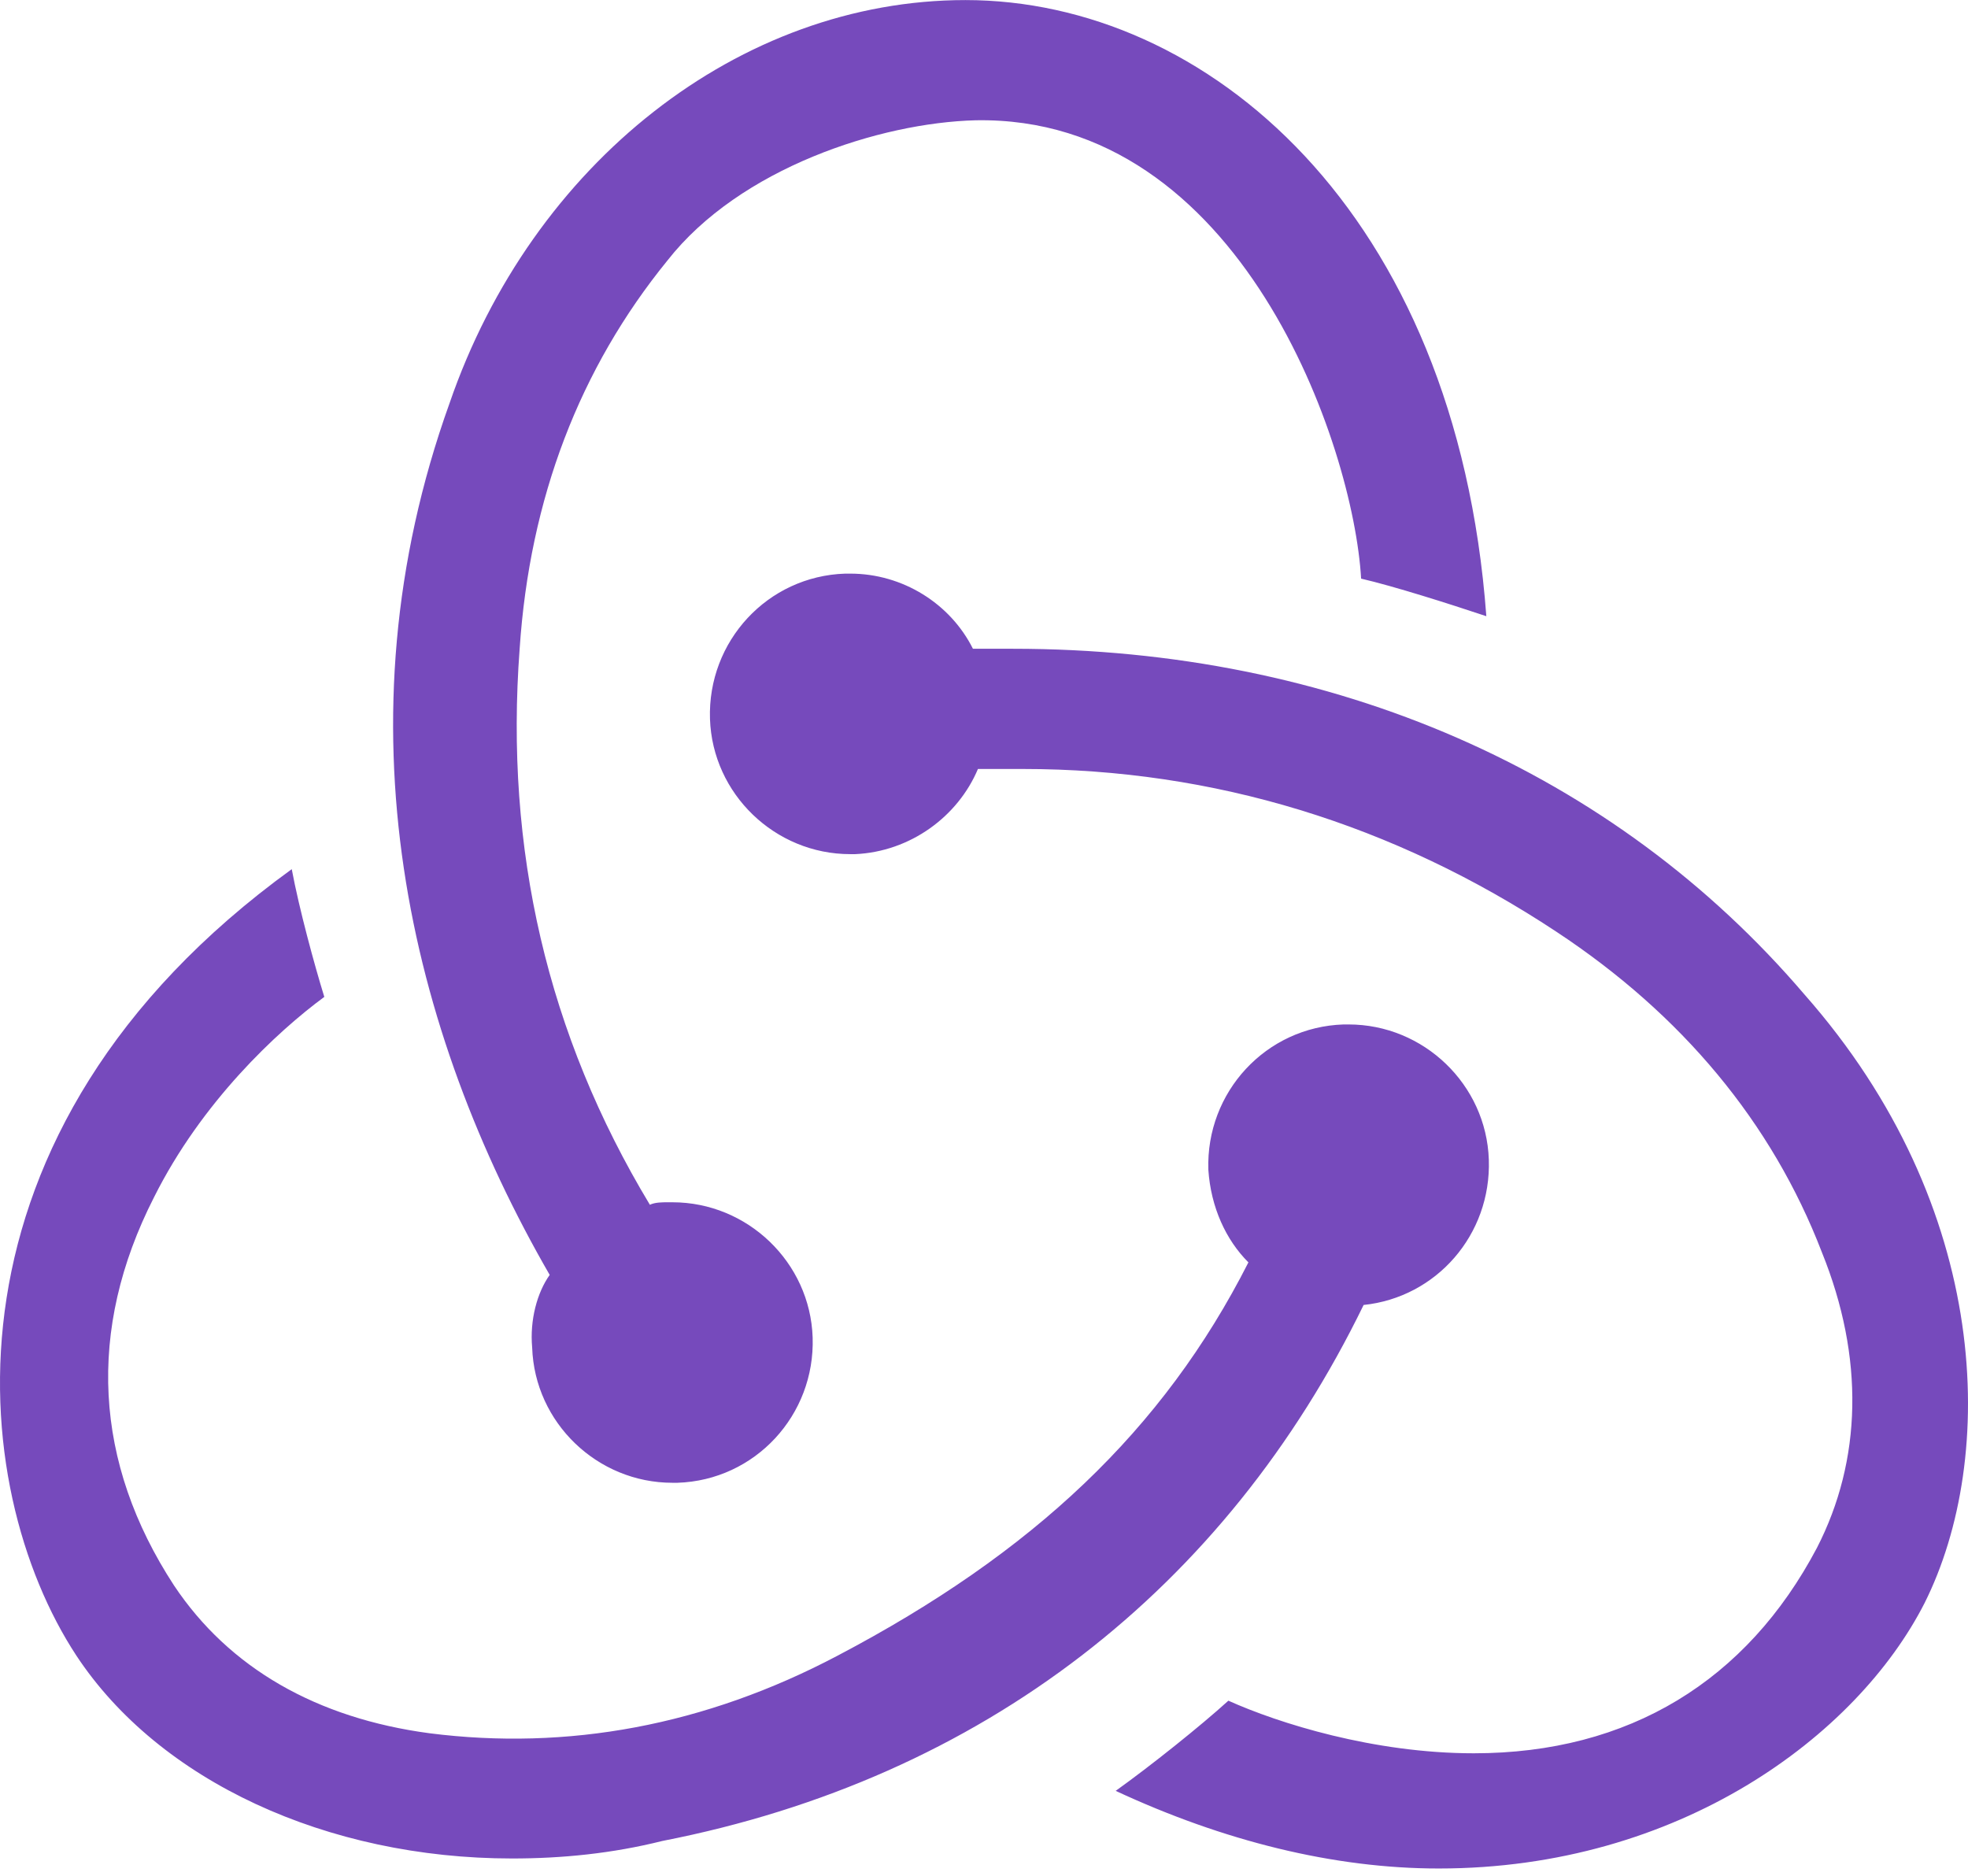
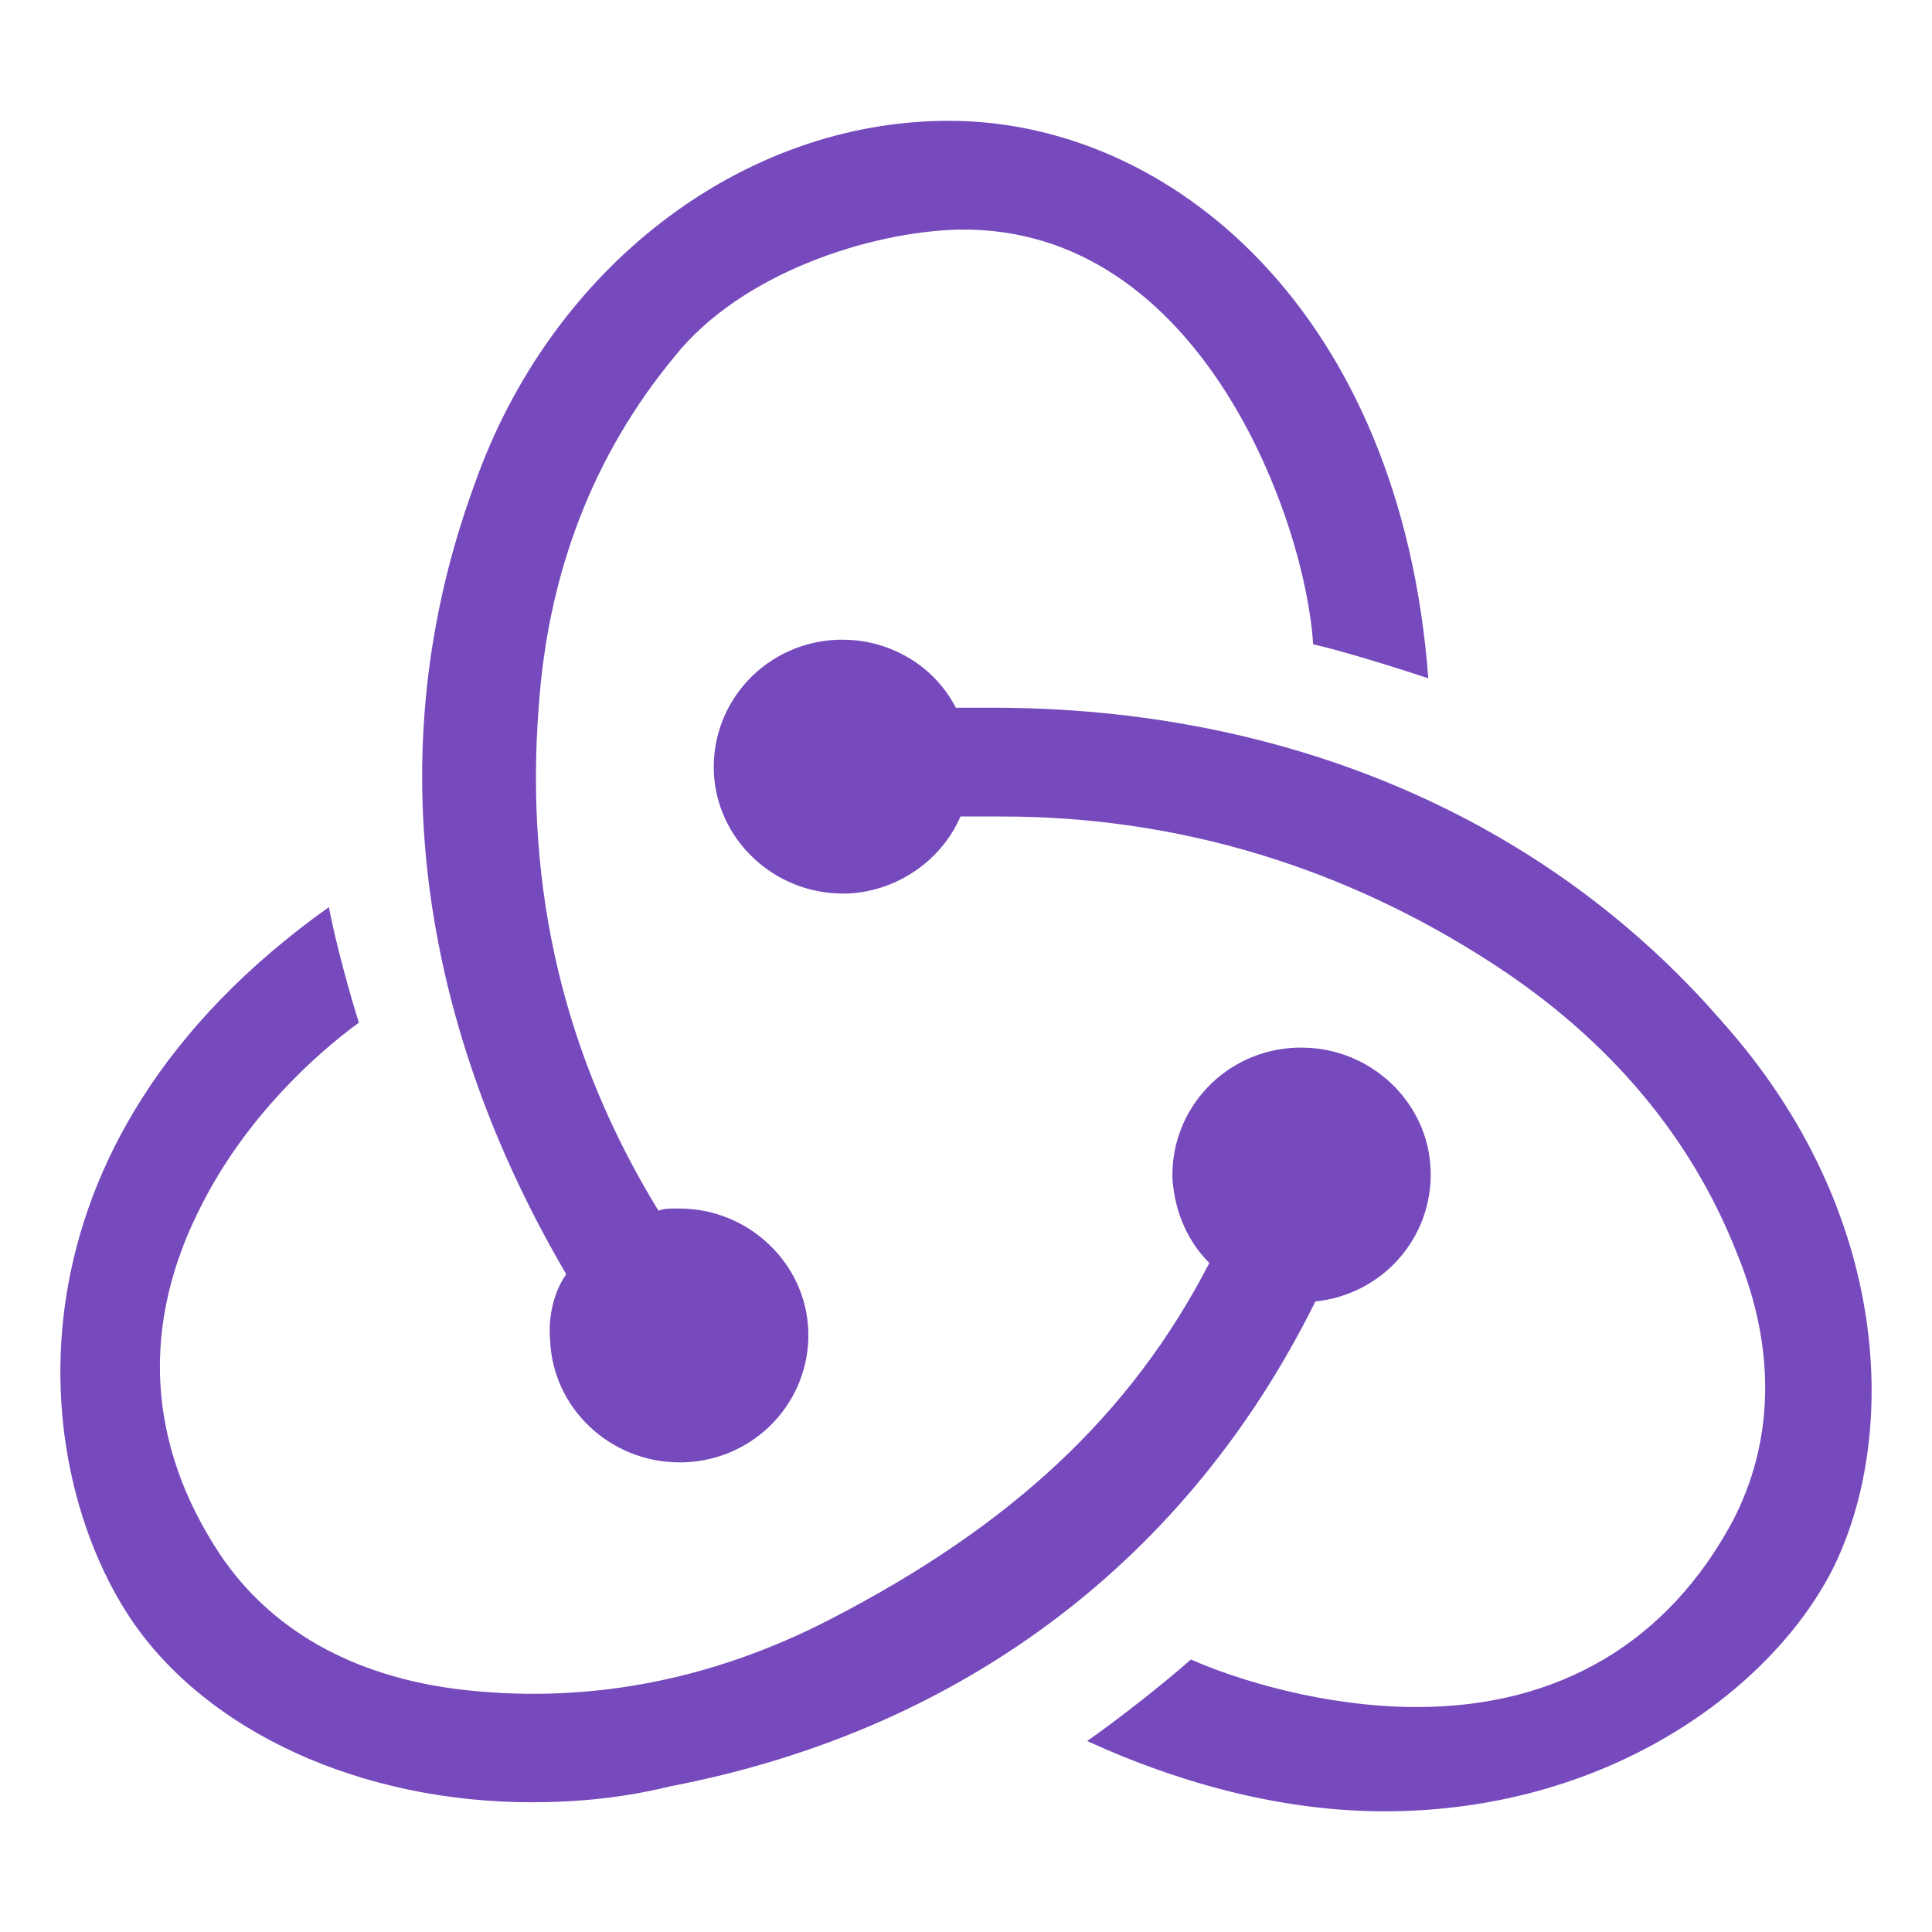
- <svg xmlns="http://www.w3.org/2000/svg" width="2500" height="2383" viewBox="0 0 256 244" preserveAspectRatio="xMidYMid">
-   <path d="M177.381 169.733c9.447-.978 16.614-9.122 16.288-18.896-.325-9.773-8.47-17.592-18.243-17.592h-.651c-10.1.326-17.918 8.796-17.592 18.895.326 4.887 2.28 9.122 5.212 12.054-11.076 21.828-28.016 37.791-53.426 51.148-17.266 9.122-35.183 12.38-53.1 10.1-14.66-1.955-26.062-8.47-33.23-19.222-10.424-15.963-11.401-33.23-2.605-50.496 6.19-12.38 15.962-21.502 22.152-26.063-1.303-4.235-3.258-11.402-4.235-16.614-47.237 34.207-42.35 80.468-28.016 102.295 10.75 16.29 32.577 26.389 56.684 26.389 6.515 0 13.03-.652 19.546-2.28 41.699-8.145 73.299-32.905 91.216-69.718zm57.336-40.397c-24.759-28.995-61.245-44.958-102.944-44.958h-5.212c-2.932-5.864-9.122-9.774-15.963-9.774h-.652C99.848 74.93 92.03 83.4 92.355 93.5c.326 9.773 8.47 17.592 18.243 17.592h.651c7.167-.326 13.357-4.887 15.963-11.077h5.864c24.759 0 48.214 7.167 69.39 21.176 16.288 10.751 28.016 24.76 34.531 41.7 5.538 13.683 5.212 27.04-.652 38.443-9.121 17.266-24.432 26.714-44.63 26.714-13.031 0-25.41-3.91-31.926-6.842-3.583 3.258-10.099 8.47-14.66 11.729 14.009 6.515 28.343 10.099 42.025 10.099 31.274 0 54.404-17.267 63.2-34.533 9.447-18.896 8.795-51.474-15.637-79.165zM69.225 175.27c.326 9.774 8.47 17.592 18.243 17.592h.652c10.099-.325 17.917-8.796 17.591-18.895-.325-9.774-8.47-17.592-18.243-17.592h-.651c-.652 0-1.63 0-2.28.325-13.357-22.153-18.895-46.26-16.94-72.323 1.302-19.547 7.818-36.488 19.22-50.497 9.447-12.054 27.69-17.918 40.07-18.243 34.531-.652 49.19 42.351 50.168 59.618 4.235.977 11.402 3.258 16.289 4.887C189.434 27.366 156.857 0 125.584 0c-29.32 0-56.359 21.176-67.11 52.451-14.985 41.7-5.212 81.771 13.031 113.372-1.628 2.28-2.606 5.864-2.28 9.448z" fill="#764ABC" />
+ <svg xmlns="http://www.w3.org/2000/svg" width="800px" height="800px" viewBox="0 0 32 32" fill="none">
+   <path d="M21.787 21.556C22.894 21.443 23.734 20.505 23.696 19.379C23.657 18.253 22.703 17.352 21.558 17.352H21.481C20.298 17.39 19.382 18.366 19.42 19.529C19.458 20.092 19.687 20.58 20.031 20.918C18.733 23.433 16.747 25.272 13.77 26.811C11.746 27.861 9.647 28.237 7.547 27.974C5.829 27.749 4.493 26.998 3.653 25.76C2.431 23.921 2.317 21.931 3.348 19.942C4.073 18.516 5.218 17.465 5.944 16.939C5.791 16.451 5.562 15.626 5.447 15.025C-0.088 18.966 0.484 24.296 2.164 26.811C3.424 28.687 5.982 29.851 8.807 29.851C9.57 29.851 10.334 29.776 11.098 29.588C15.984 28.65 19.687 25.797 21.787 21.556ZM28.506 16.902C25.605 13.561 21.329 11.722 16.442 11.722H15.831C15.488 11.047 14.762 10.596 13.961 10.596H13.884C12.701 10.634 11.785 11.61 11.823 12.773C11.861 13.899 12.815 14.8 13.961 14.8H14.037C14.877 14.762 15.602 14.237 15.908 13.524H16.595C19.496 13.524 22.245 14.349 24.727 15.963C26.635 17.202 28.01 18.816 28.773 20.768C29.422 22.344 29.384 23.883 28.697 25.197C27.628 27.186 25.834 28.274 23.467 28.274C21.939 28.274 20.489 27.824 19.725 27.486C19.305 27.861 18.542 28.462 18.007 28.837C19.649 29.588 21.329 30.001 22.932 30.001C26.597 30.001 29.308 28.012 30.338 26.022C31.445 23.845 31.369 20.092 28.506 16.902ZM9.112 22.194C9.151 23.32 10.105 24.221 11.25 24.221H11.327C12.51 24.183 13.426 23.207 13.388 22.044C13.35 20.918 12.395 20.017 11.25 20.017H11.174C11.098 20.017 10.983 20.017 10.907 20.054C9.341 17.502 8.692 14.725 8.922 11.722C9.074 9.47 9.838 7.518 11.174 5.904C12.281 4.516 14.419 3.84 15.87 3.803C19.916 3.727 21.634 8.682 21.749 10.671C22.245 10.784 23.085 11.046 23.657 11.234C23.199 5.154 19.382 2.001 15.717 2.001C12.281 2.001 9.112 4.441 7.852 8.044C6.096 12.848 7.242 17.465 9.379 21.105C9.189 21.368 9.074 21.781 9.112 22.194V22.194Z" fill="#764ABC" />
</svg>
